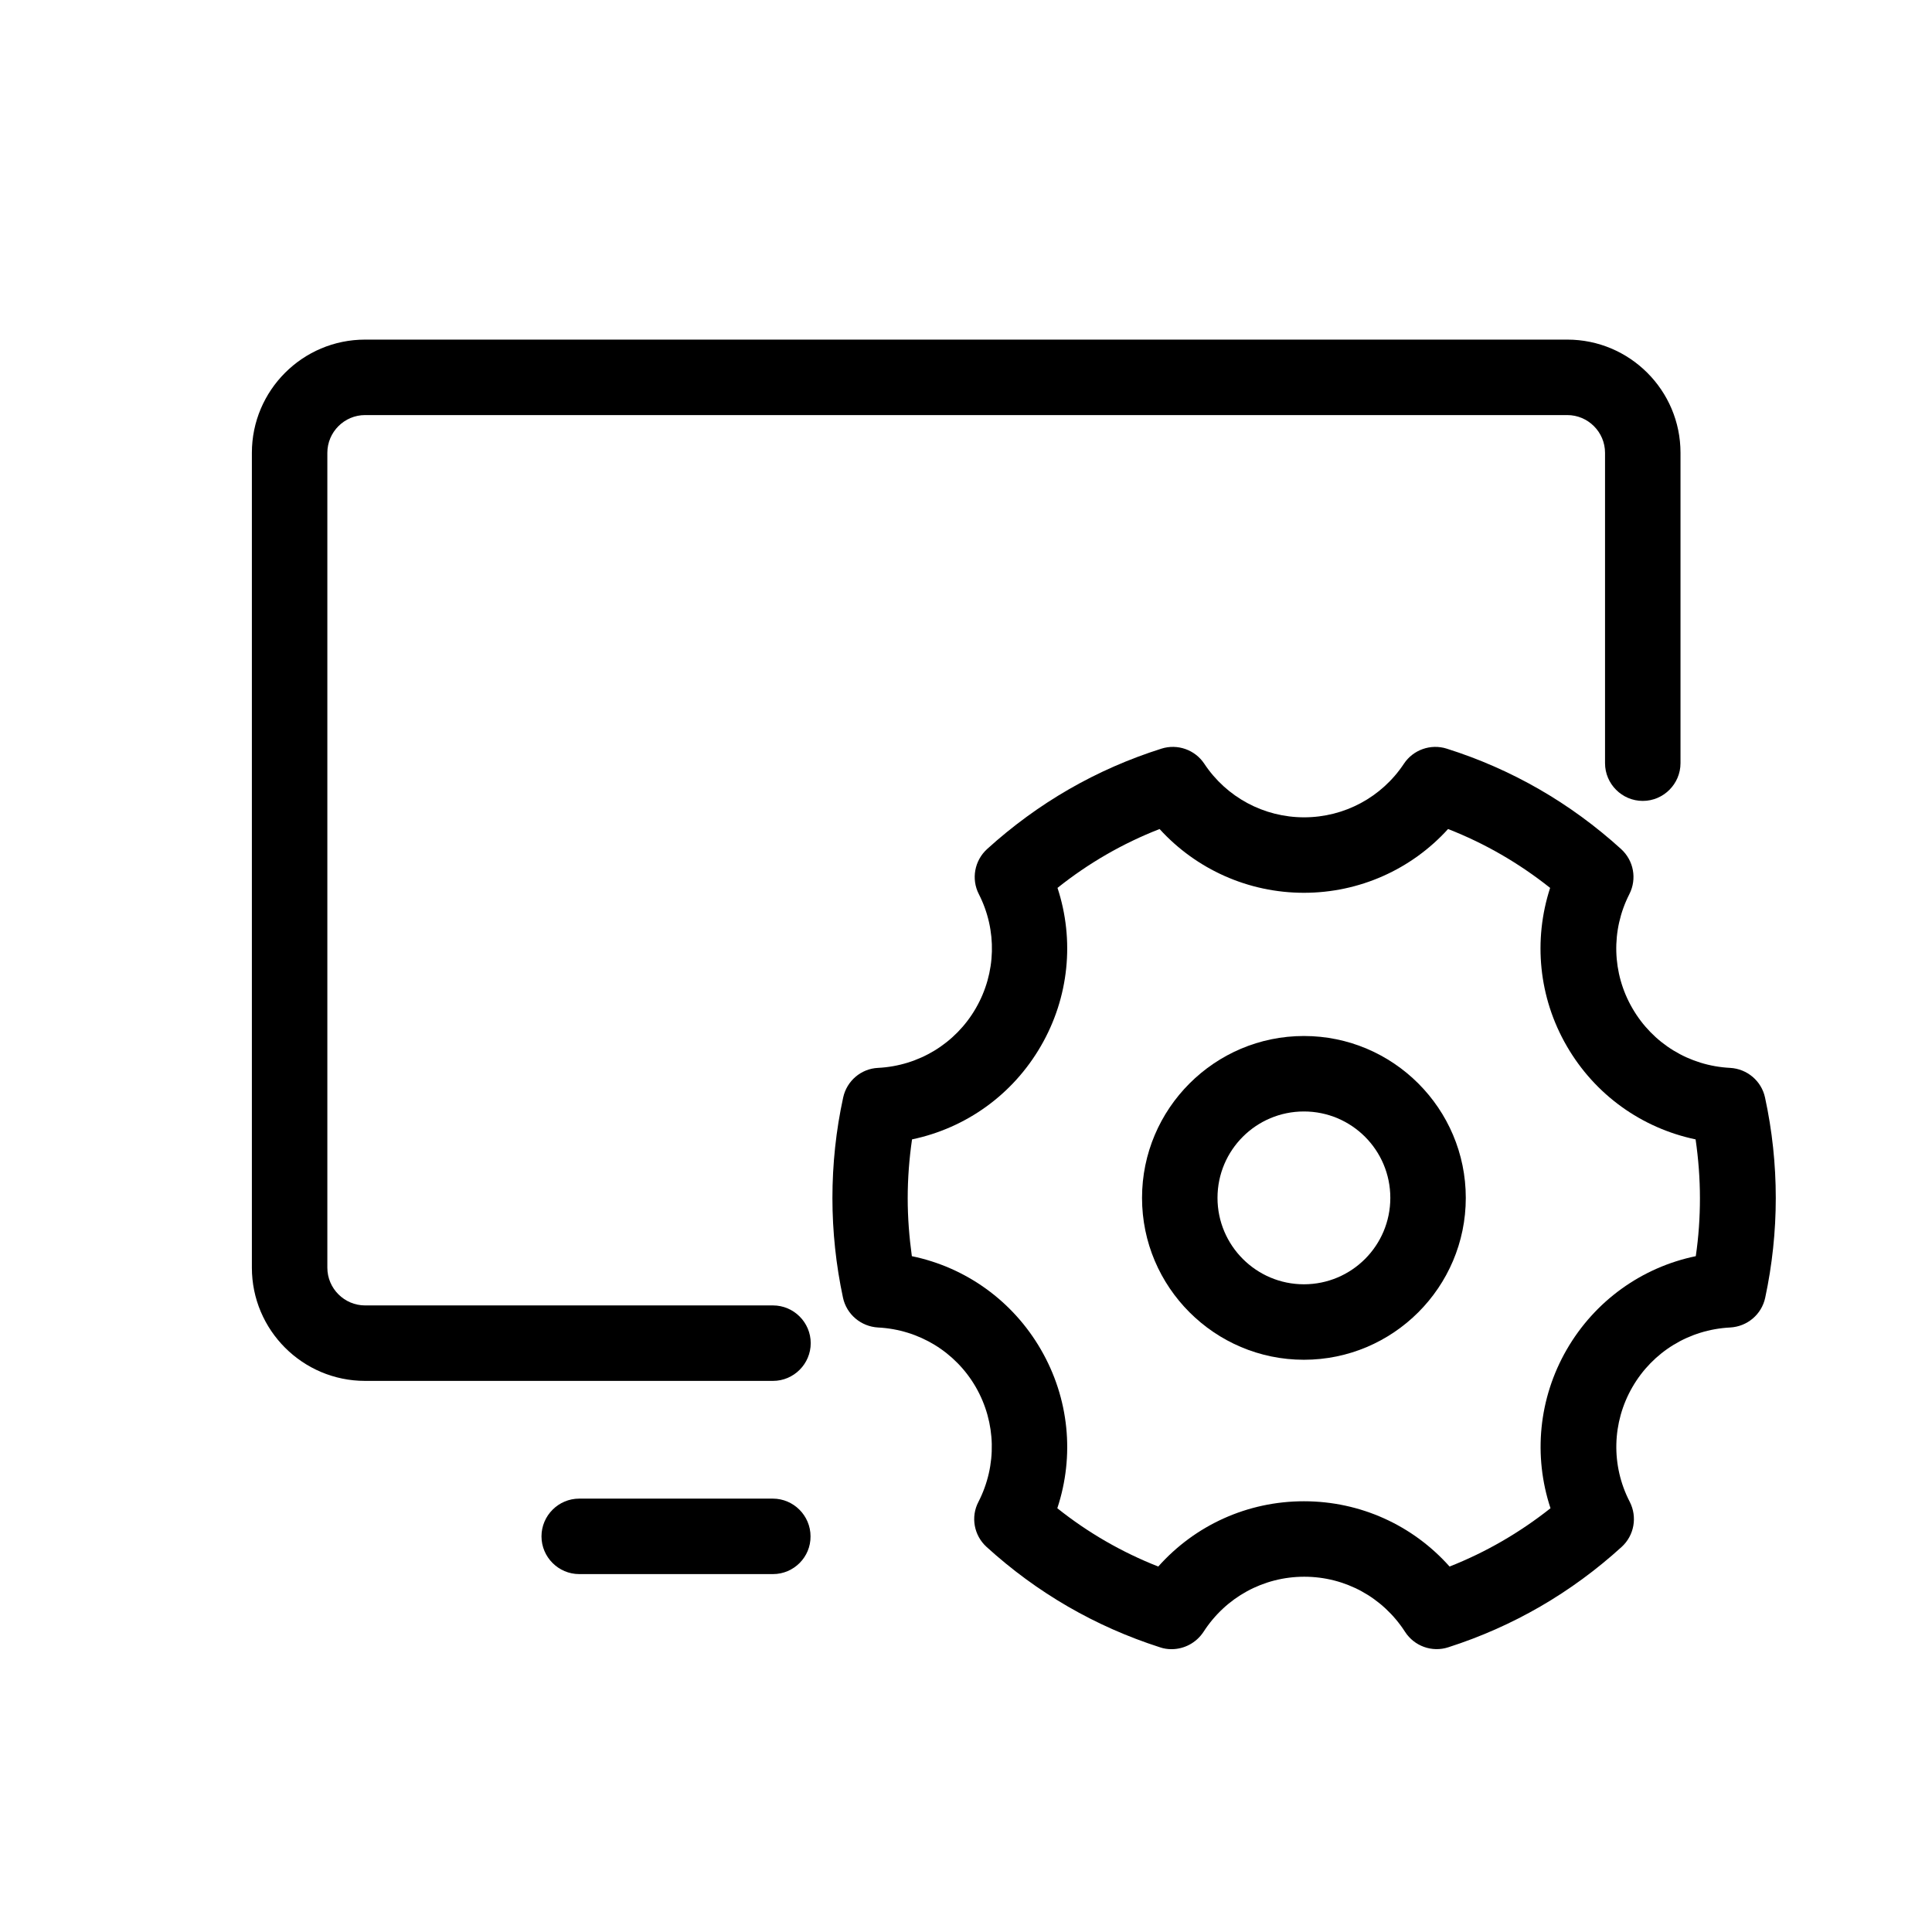
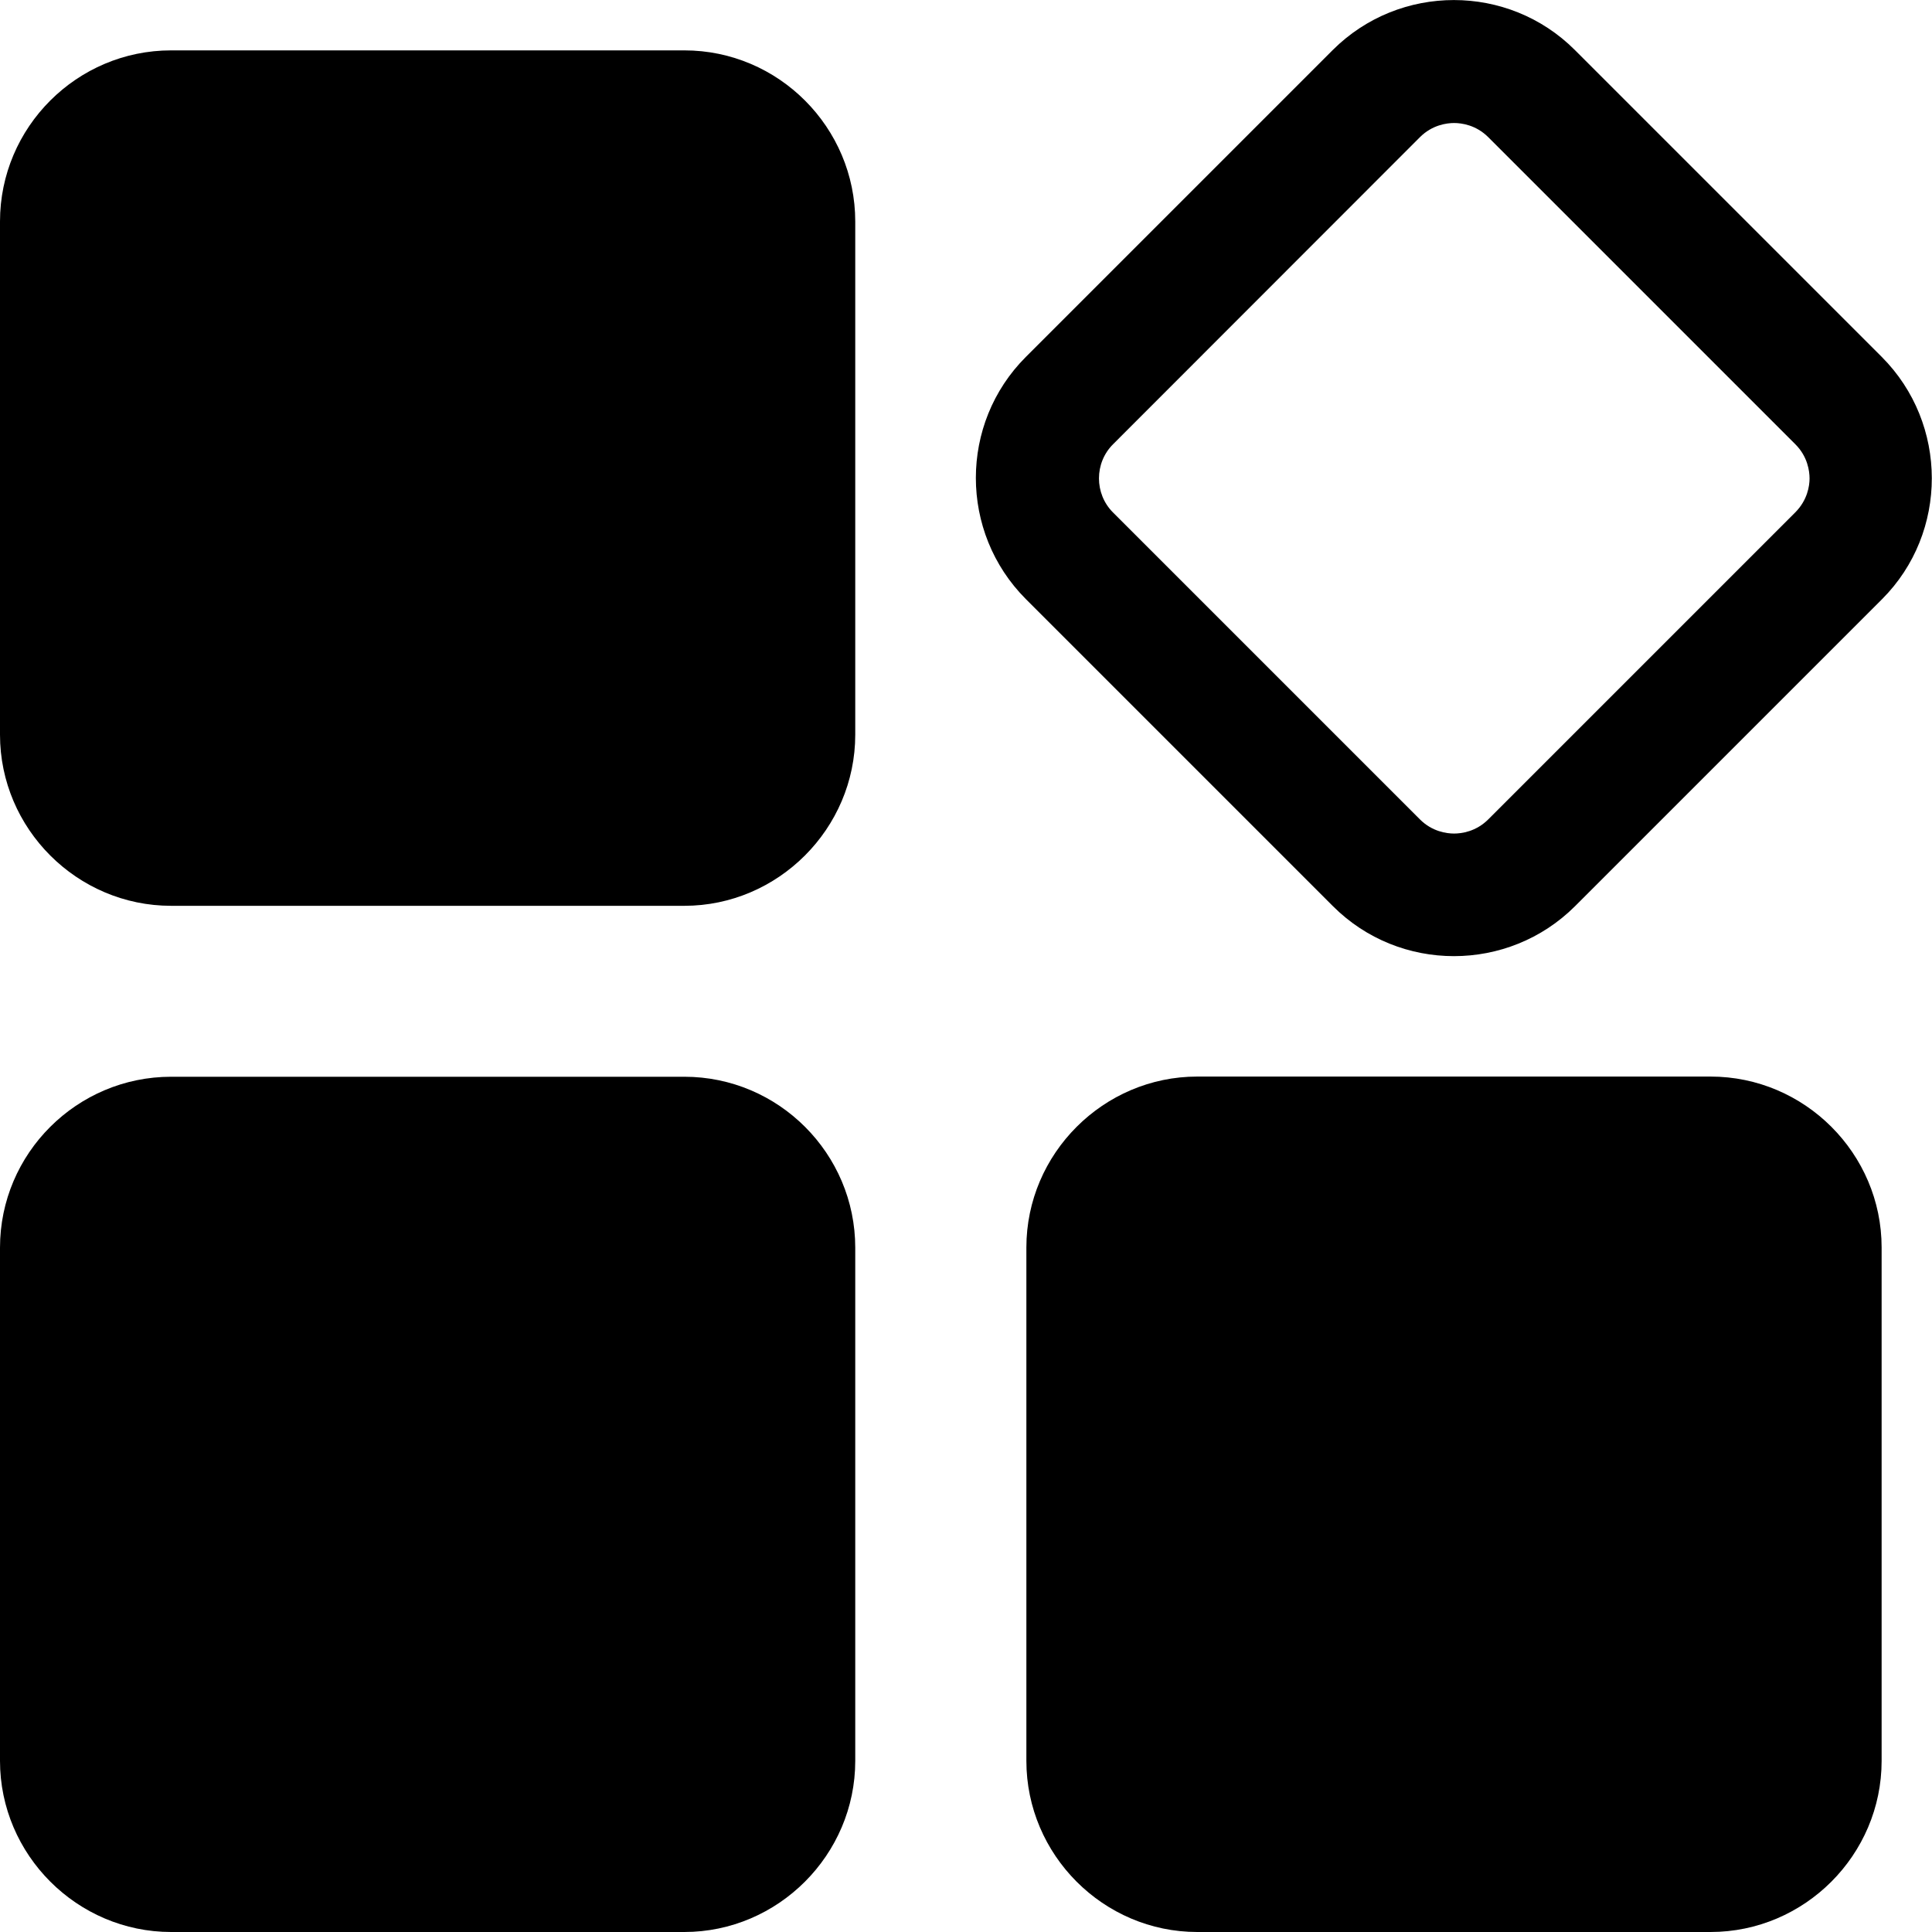
- <svg xmlns="http://www.w3.org/2000/svg" t="1695113760308" class="icon" viewBox="0 0 1024 1024" version="1.1" p-id="1483" width="200" height="200">
-   <path d="M409.7 731.9H193.5c-33.1 0-60-26.9-60-60V240c0-33.1 26.9-60 60-60h637.2c33.1 0 60 26.9 60 60v164.5c0 11-9 20-20 20s-20-9-20-20V240c0-11-9-20-20-20H193.5c-11 0-20 9-20 20v431.9c0 11 9 20 20 20h216.2c11 0 20 9 20 20s-9 20-20 20z m0 102.4H307c-11 0-20-9-20-20s9-20 20-20h102.6c11 0 20 9 20 20 0.1 11-8.9 20-19.9 20z" p-id="1484" />
-   <path d="M691.1 720.7c-47.3 0-85.8-38.5-85.8-85.8s38.5-85.8 85.8-85.8 85.8 38.5 85.8 85.8-38.5 85.8-85.8 85.8z m0-131.6c-25.3 0-45.8 20.5-45.8 45.8 0 25.2 20.5 45.8 45.8 45.8 25.3 0 45.8-20.5 45.8-45.8 0-25.3-20.5-45.8-45.8-45.8z" p-id="1485" />
-   <path d="M620.9 874.1c-2 0-4.1-0.3-6.1-1-34.3-11-65.2-28.9-91.9-53.2-6.7-6.1-8.5-15.9-4.3-23.9 9.9-19.3 9.4-42-1.4-60.8-10.8-18.7-30.2-30.5-51.8-31.6-9-0.5-16.7-6.9-18.6-15.8-3.7-17.3-5.6-35.1-5.6-52.8 0-17.9 1.9-35.9 5.7-53.3 1.9-8.8 9.5-15.3 18.5-15.7 21.6-1.1 41-12.9 51.8-31.6 10.8-18.7 11.4-41.3 1.6-60.5-4.1-8-2.3-17.8 4.4-23.9 26.9-24.4 57.9-42.3 92.4-53.2 8.5-2.7 17.8 0.6 22.7 8 11.8 17.8 31.6 28.4 52.9 28.4 21.3 0 41.1-10.6 52.9-28.4 4.9-7.4 14.2-10.7 22.7-8 34.5 10.9 65.5 28.8 92.4 53.2 6.7 6.1 8.5 15.8 4.4 23.9-9.8 19.2-9.2 41.9 1.6 60.5 10.8 18.7 30.1 30.5 51.8 31.6 9 0.5 16.6 6.9 18.5 15.7 3.8 17.5 5.7 35.4 5.7 53.3 0 17.7-1.9 35.5-5.6 52.8-1.9 8.9-9.5 15.3-18.6 15.8-21.7 1.1-41 12.9-51.8 31.6-10.8 18.7-11.4 41.5-1.4 60.8 4.1 8 2.4 17.8-4.3 23.9-26.7 24.3-57.6 42.2-91.9 53.2-8.6 2.8-18-0.6-22.9-8.2-11.8-18.3-31.7-29.2-53.4-29.2s-41.6 10.9-53.4 29.2c-3.9 5.9-10.3 9.2-17 9.2z m-60.5-74.7c16.3 13 34.2 23.3 53.5 30.9 19.5-21.9 47.3-34.6 77.2-34.6 29.9 0 57.7 12.7 77.2 34.6 19.3-7.6 37.2-18 53.5-30.9-9.2-27.8-6.3-58.3 8.6-84.1 14.9-25.8 39.8-43.6 68.4-49.5 1.5-10.2 2.2-20.4 2.2-30.7 0-10.4-0.8-20.9-2.3-31.2-28.6-6-53.4-23.7-68.3-49.5-14.9-25.7-17.8-56.1-8.8-83.8-16.5-13.1-34.6-23.6-54.1-31.2-19.4 21.4-47 33.8-76.4 33.8-29.4 0-57-12.4-76.5-33.8-19.5 7.6-37.7 18.1-54.1 31.2 9.1 27.7 6.1 58.1-8.8 83.8-14.9 25.8-39.7 43.5-68.3 49.5-1.5 10.3-2.3 20.7-2.3 31.2 0 10.3 0.8 20.5 2.2 30.7 28.6 5.9 53.5 23.7 68.4 49.5 15 25.9 17.9 56.3 8.7 84.1z m287.4-74.1z" p-id="1486" />
+ <svg xmlns="http://www.w3.org/2000/svg" t="1695115616652" class="icon" viewBox="0 0 1024 1024" version="1.1" p-id="2456" width="200" height="200">
+   <path d="M997.3 933.3c0 49.8-40.8 90.7-90.7 90.7h-272c-49.8 0-90.6-40.9-90.6-90.7V661.2c0-49.8 40.9-90.6 90.6-90.6h272c50 0 90.7 40.9 90.7 90.6v272.1zM453.3 389.4c0 49.8-40.9 90.7-90.6 90.7h-272C40.9 480.1 0 439.3 0 389.4v-272c0-50 40.8-90.7 90.7-90.7h272c50 0 90.6 40.9 90.6 90.7v272zM453.3 933.3c0 49.8-40.9 90.7-90.6 90.7h-272C40.9 1024 0 983.1 0 933.3v-272c0-50 40.8-90.6 90.7-90.6h272c50 0 90.6 40.8 90.6 90.6v272zM997.4 189.2L834.7 26.5c-35.3-35.3-92.9-35.3-128.3 0L543.7 189.2c-35.3 35.3-35.3 92.9 0 128.3l162.8 162.8c35.3 35.3 92.9 35.3 128.3 0l162.8-162.8c35.1-35.2 35.1-92.9-0.2-128.3z m-45.9 82.4L788.8 434.3c-6.5 6.5-14.2 7.5-18.1 7.5s-11.6-1-18.1-7.5L589.9 271.6c-9.9-9.9-9.9-26.2 0-36.1L752.6 72.7c6.5-6.5 14.2-7.5 18.1-7.5s11.6 1 18.1 7.5l162.8 162.8c6.5 6.5 7.5 14.2 7.5 18.1s-1.1 11.5-7.6 18z" p-id="2457" />
</svg>
